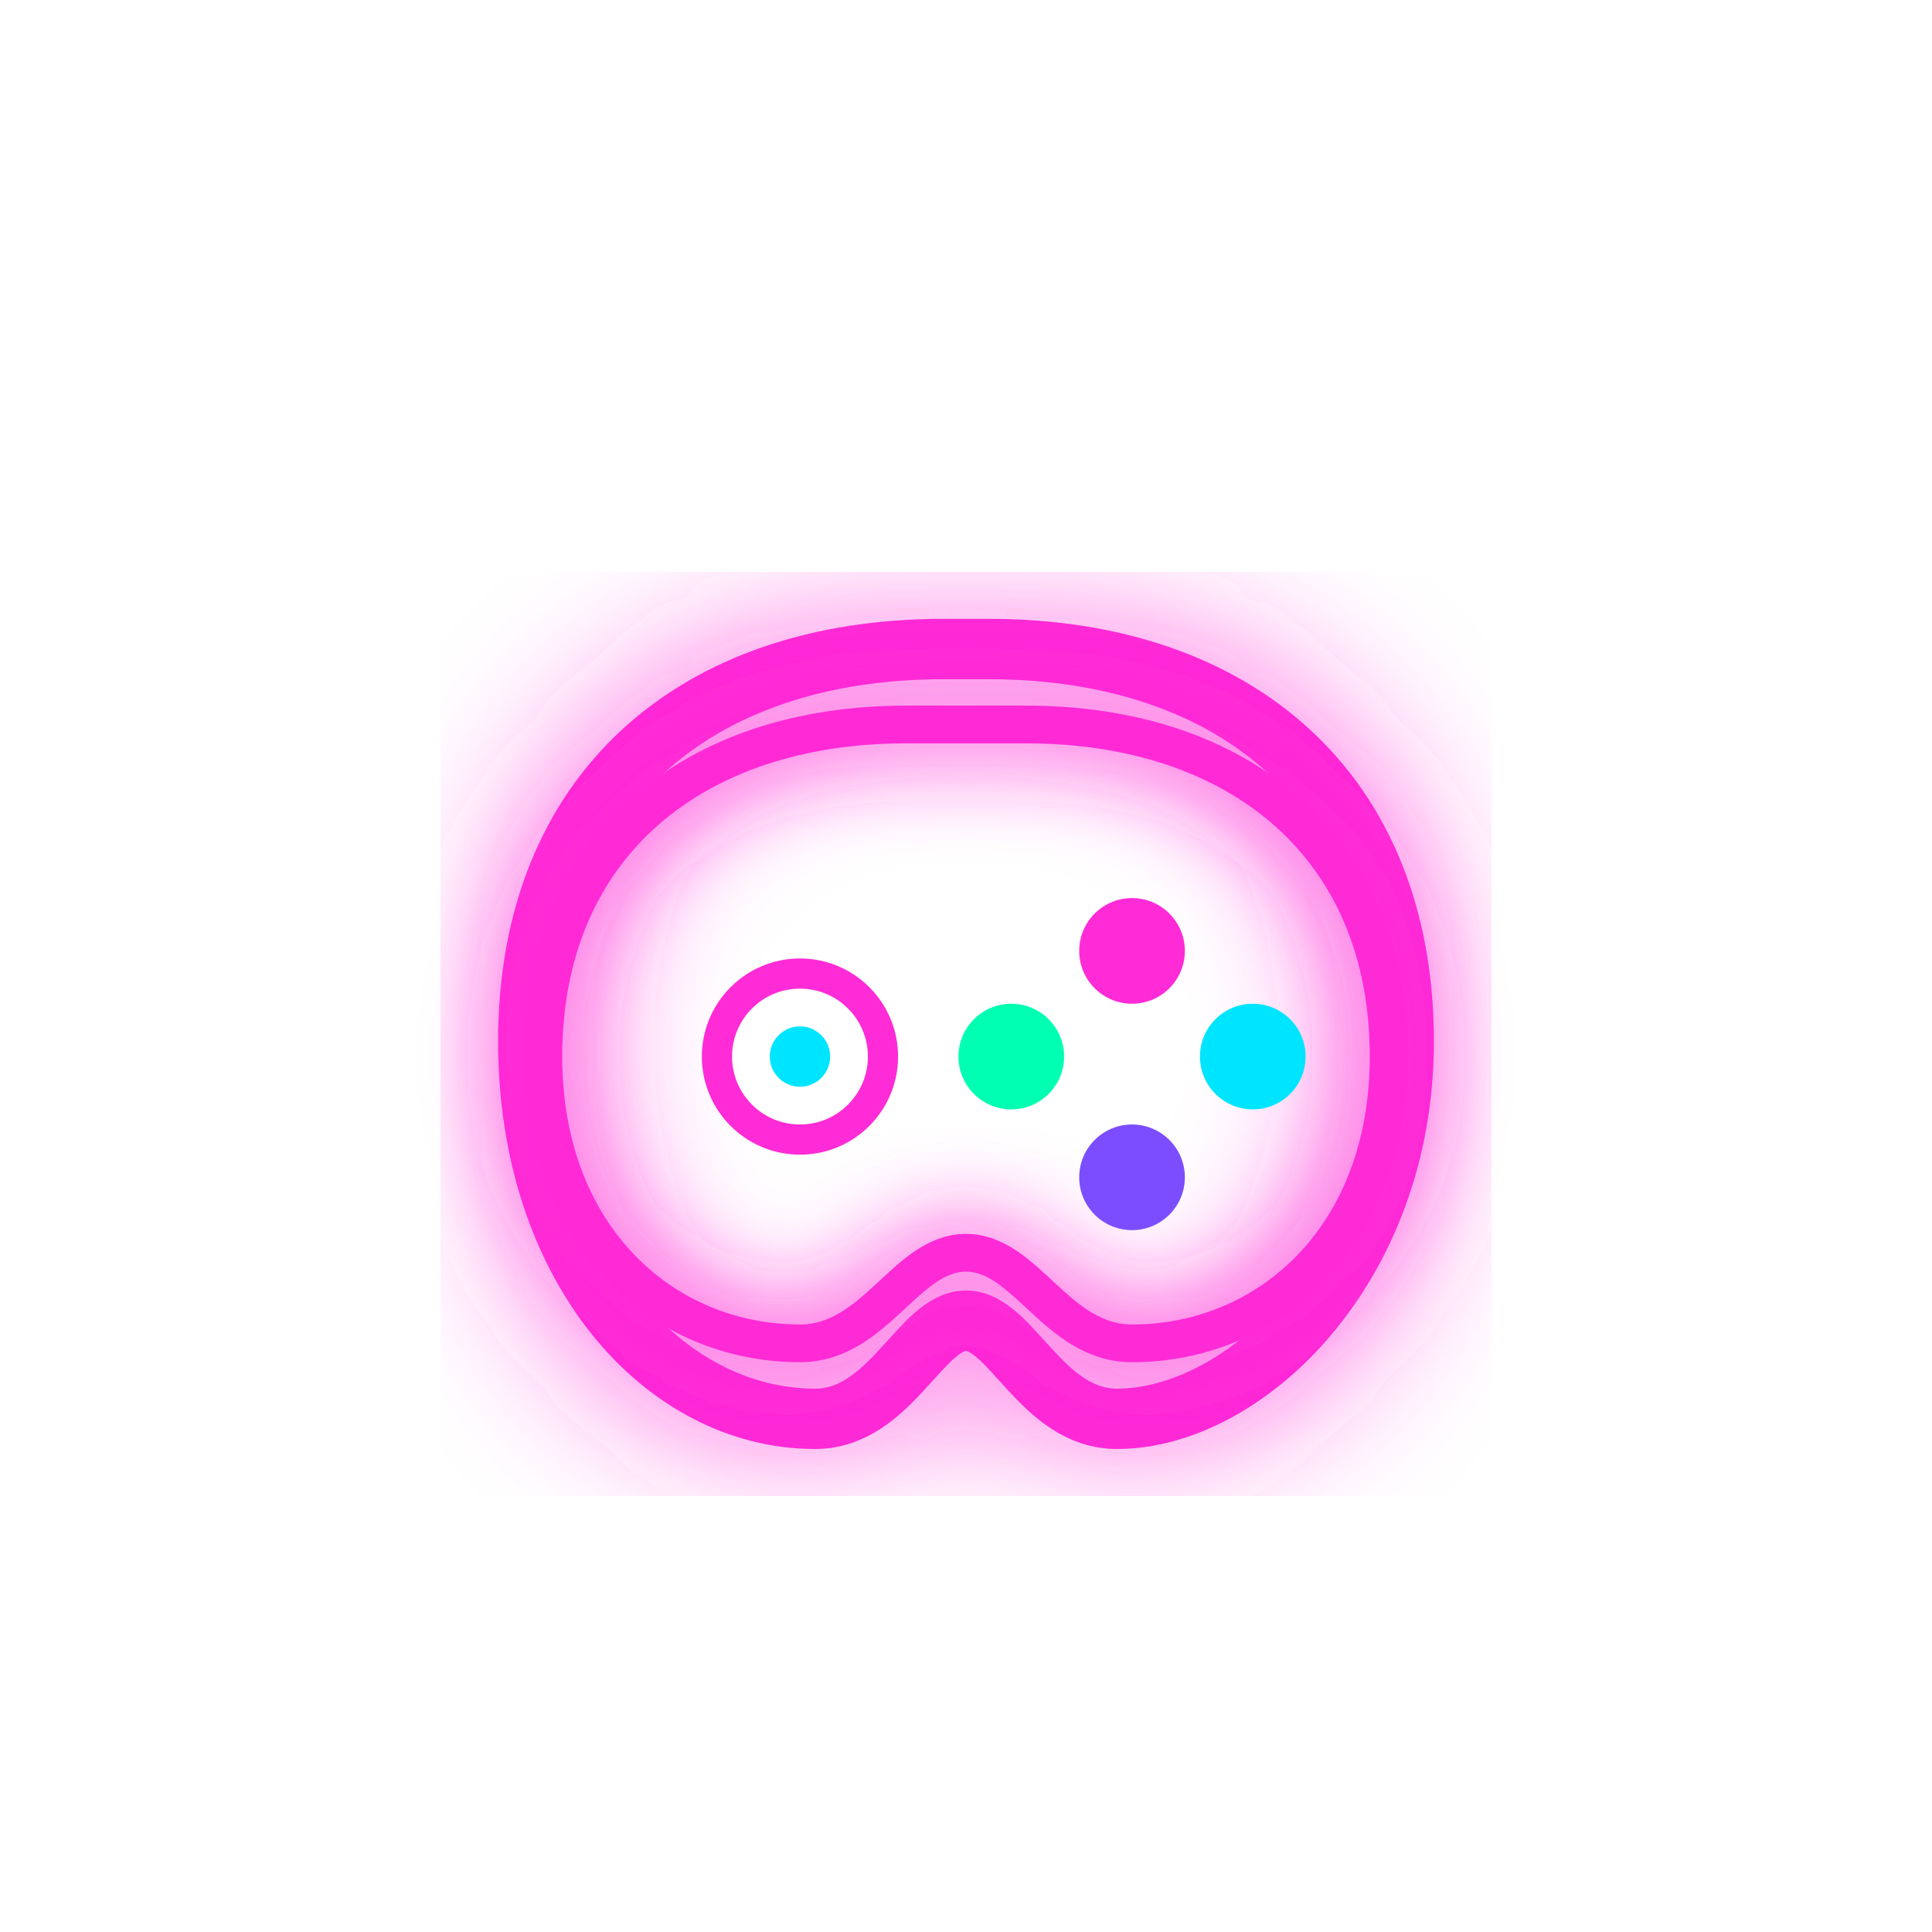
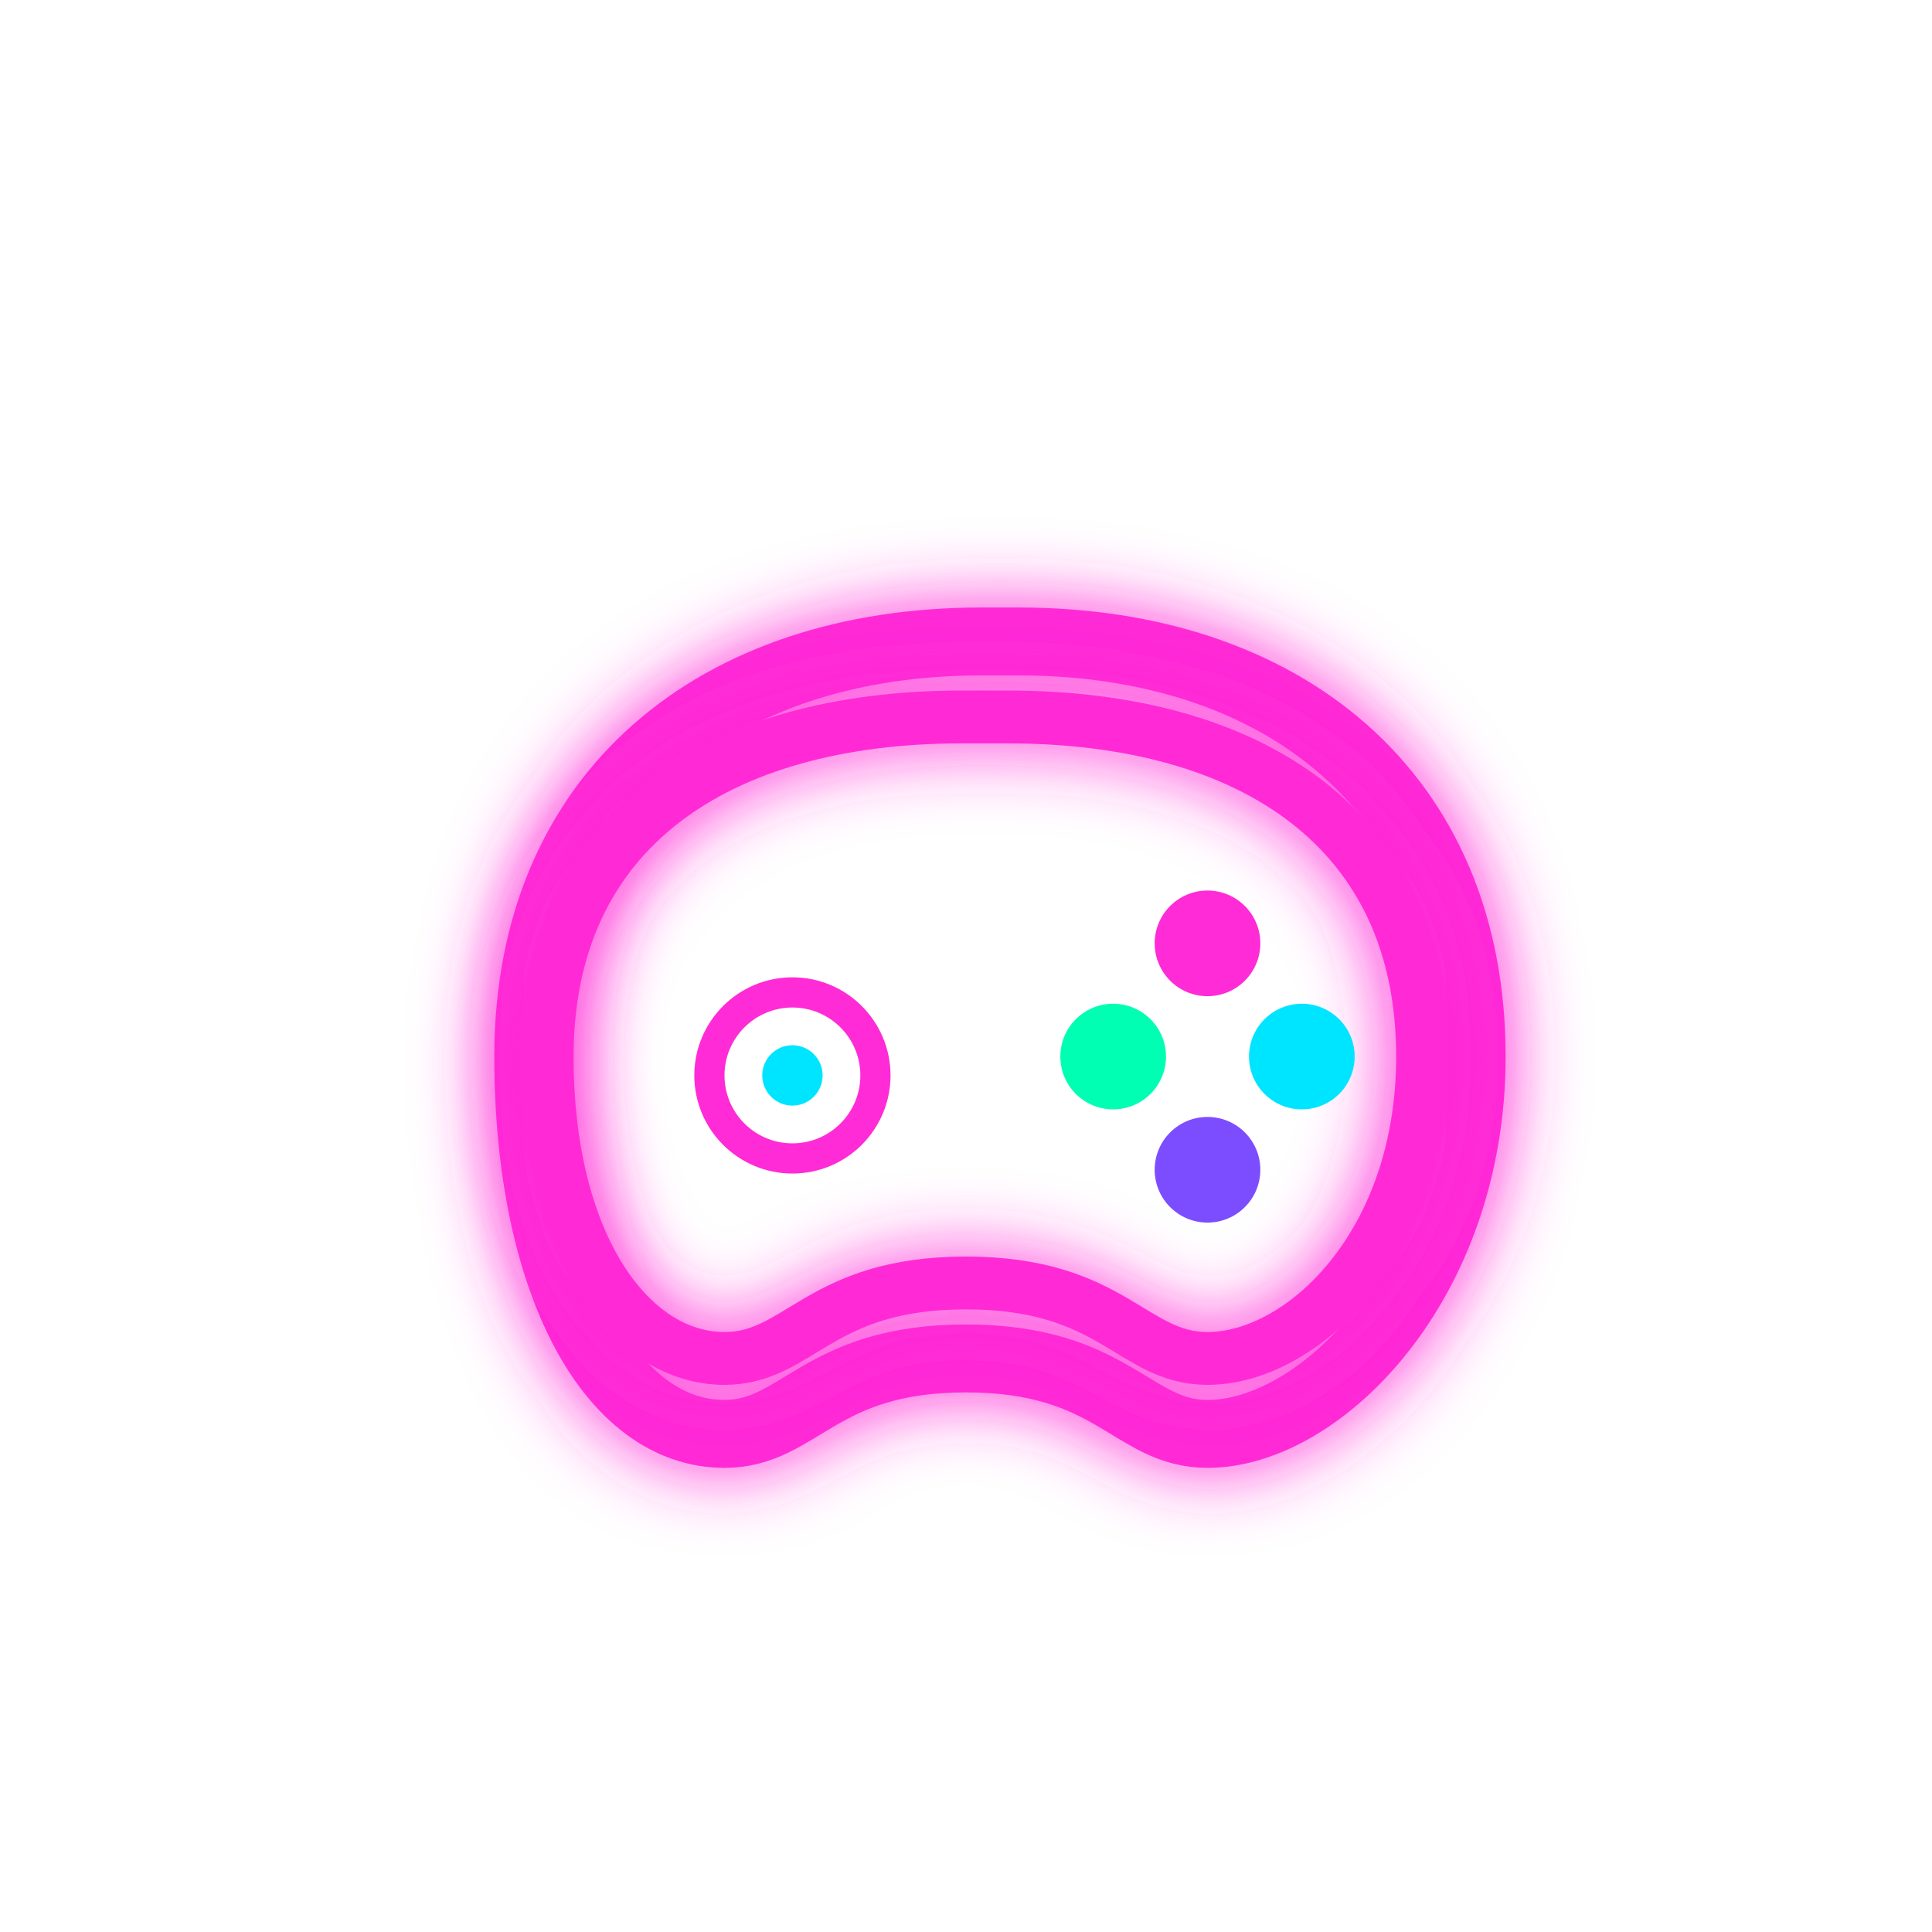
- <svg xmlns="http://www.w3.org/2000/svg" width="256" height="256" viewBox="0 0 256 256" fill="none">
+ <svg xmlns="http://www.w3.org/2000/svg" width="512" height="512" viewBox="0 0 512 512" fill="none">
  <defs>
-     <linearGradient id="g" x1="0" y1="0" x2="256" y2="256">
+     <linearGradient id="g" x1="0" y1="0" x2="512" y2="512">
      <stop stop-color="#FF2BD6" />
      <stop offset="0.5" stop-color="#7C4DFF" />
      <stop offset="1" stop-color="#00E5FF" />
    </linearGradient>
    <filter id="glow" x="-50%" y="-50%" width="200%" height="200%">
-       <feGaussianBlur stdDeviation="6" result="b" />
-       <feColorMatrix in="b" type="matrix" values="1 0 0 0 0                 0 1 0 0 0                 0 0 1 0 0                 0 0 0 1 0" result="c" />
-       <feMerge>
-         <feMergeNode in="c" />
-         <feMergeNode in="SourceGraphic" />
-       </feMerge>
-     </filter>
-     <filter id="softGlow">
      <feGaussianBlur stdDeviation="10" result="b" />
      <feMerge>
        <feMergeNode in="b" />
        <feMergeNode in="SourceGraphic" />
      </feMerge>
    </filter>
  </defs>
-   <path filter="url(#softGlow)" d="M70 138            C70 105 92 86 125 86            H131            C164 86 186 105 186 138            C186 168 165 188 148 188            C138 188 134 175 128 175            C122 175 118 188 108 188            C88 188 70 168 70 138Z" stroke="url(#g)" stroke-width="8" fill="none" />
-   <path filter="url(#glow)" d="M72 140            C72 112 92 96 120 96            H136            C164 96 184 112 184 140            C184 164 168 178 150 178            C140 178 136 166 128 166            C120 166 116 178 106 178            C88 178 72 164 72 140Z" stroke="url(#g)" stroke-width="5" fill="none" />
-   <circle cx="150" cy="126" r="7" fill="#FF2BD6" />
-   <circle cx="166" cy="140" r="7" fill="#00E5FF" />
-   <circle cx="150" cy="156" r="7" fill="#7C4DFF" />
-   <circle cx="134" cy="140" r="7" fill="#00FFB2" />
-   <circle cx="106" cy="140" r="11" stroke="url(#g)" stroke-width="4" />
-   <circle cx="106" cy="140" r="4" fill="#00E5FF" />
+   <path filter="url(#glow)" d="M140 280            C140 210 190 170 260 170            H270            C340 170 390 210 390 280            C390 340 350 380 320 380            C300 380 295 360 256 360            C217 360 212 380 192 380            C162 380 140 340 140 280Z" stroke="url(#g)" stroke-width="18" fill="none" />
+   <path filter="url(#glow)" d="M145 280            C145 220 190 190 255 190            H267            C332 190 377 220 377 280            C377 330 345 360 320 360            C300 360 295 340 256 340            C217 340 212 360 192 360            C167 360 145 330 145 280Z" stroke="url(#g)" stroke-width="14" fill="none" />
+   <circle cx="320" cy="250" r="14" fill="#FF2BD6" />
+   <circle cx="345" cy="280" r="14" fill="#00E5FF" />
+   <circle cx="320" cy="310" r="14" fill="#7C4DFF" />
+   <circle cx="295" cy="280" r="14" fill="#00FFB2" />
+   <circle cx="210" cy="285" r="22" stroke="url(#g)" stroke-width="8" />
+   <circle cx="210" cy="285" r="8" fill="#00E5FF" />
</svg>
